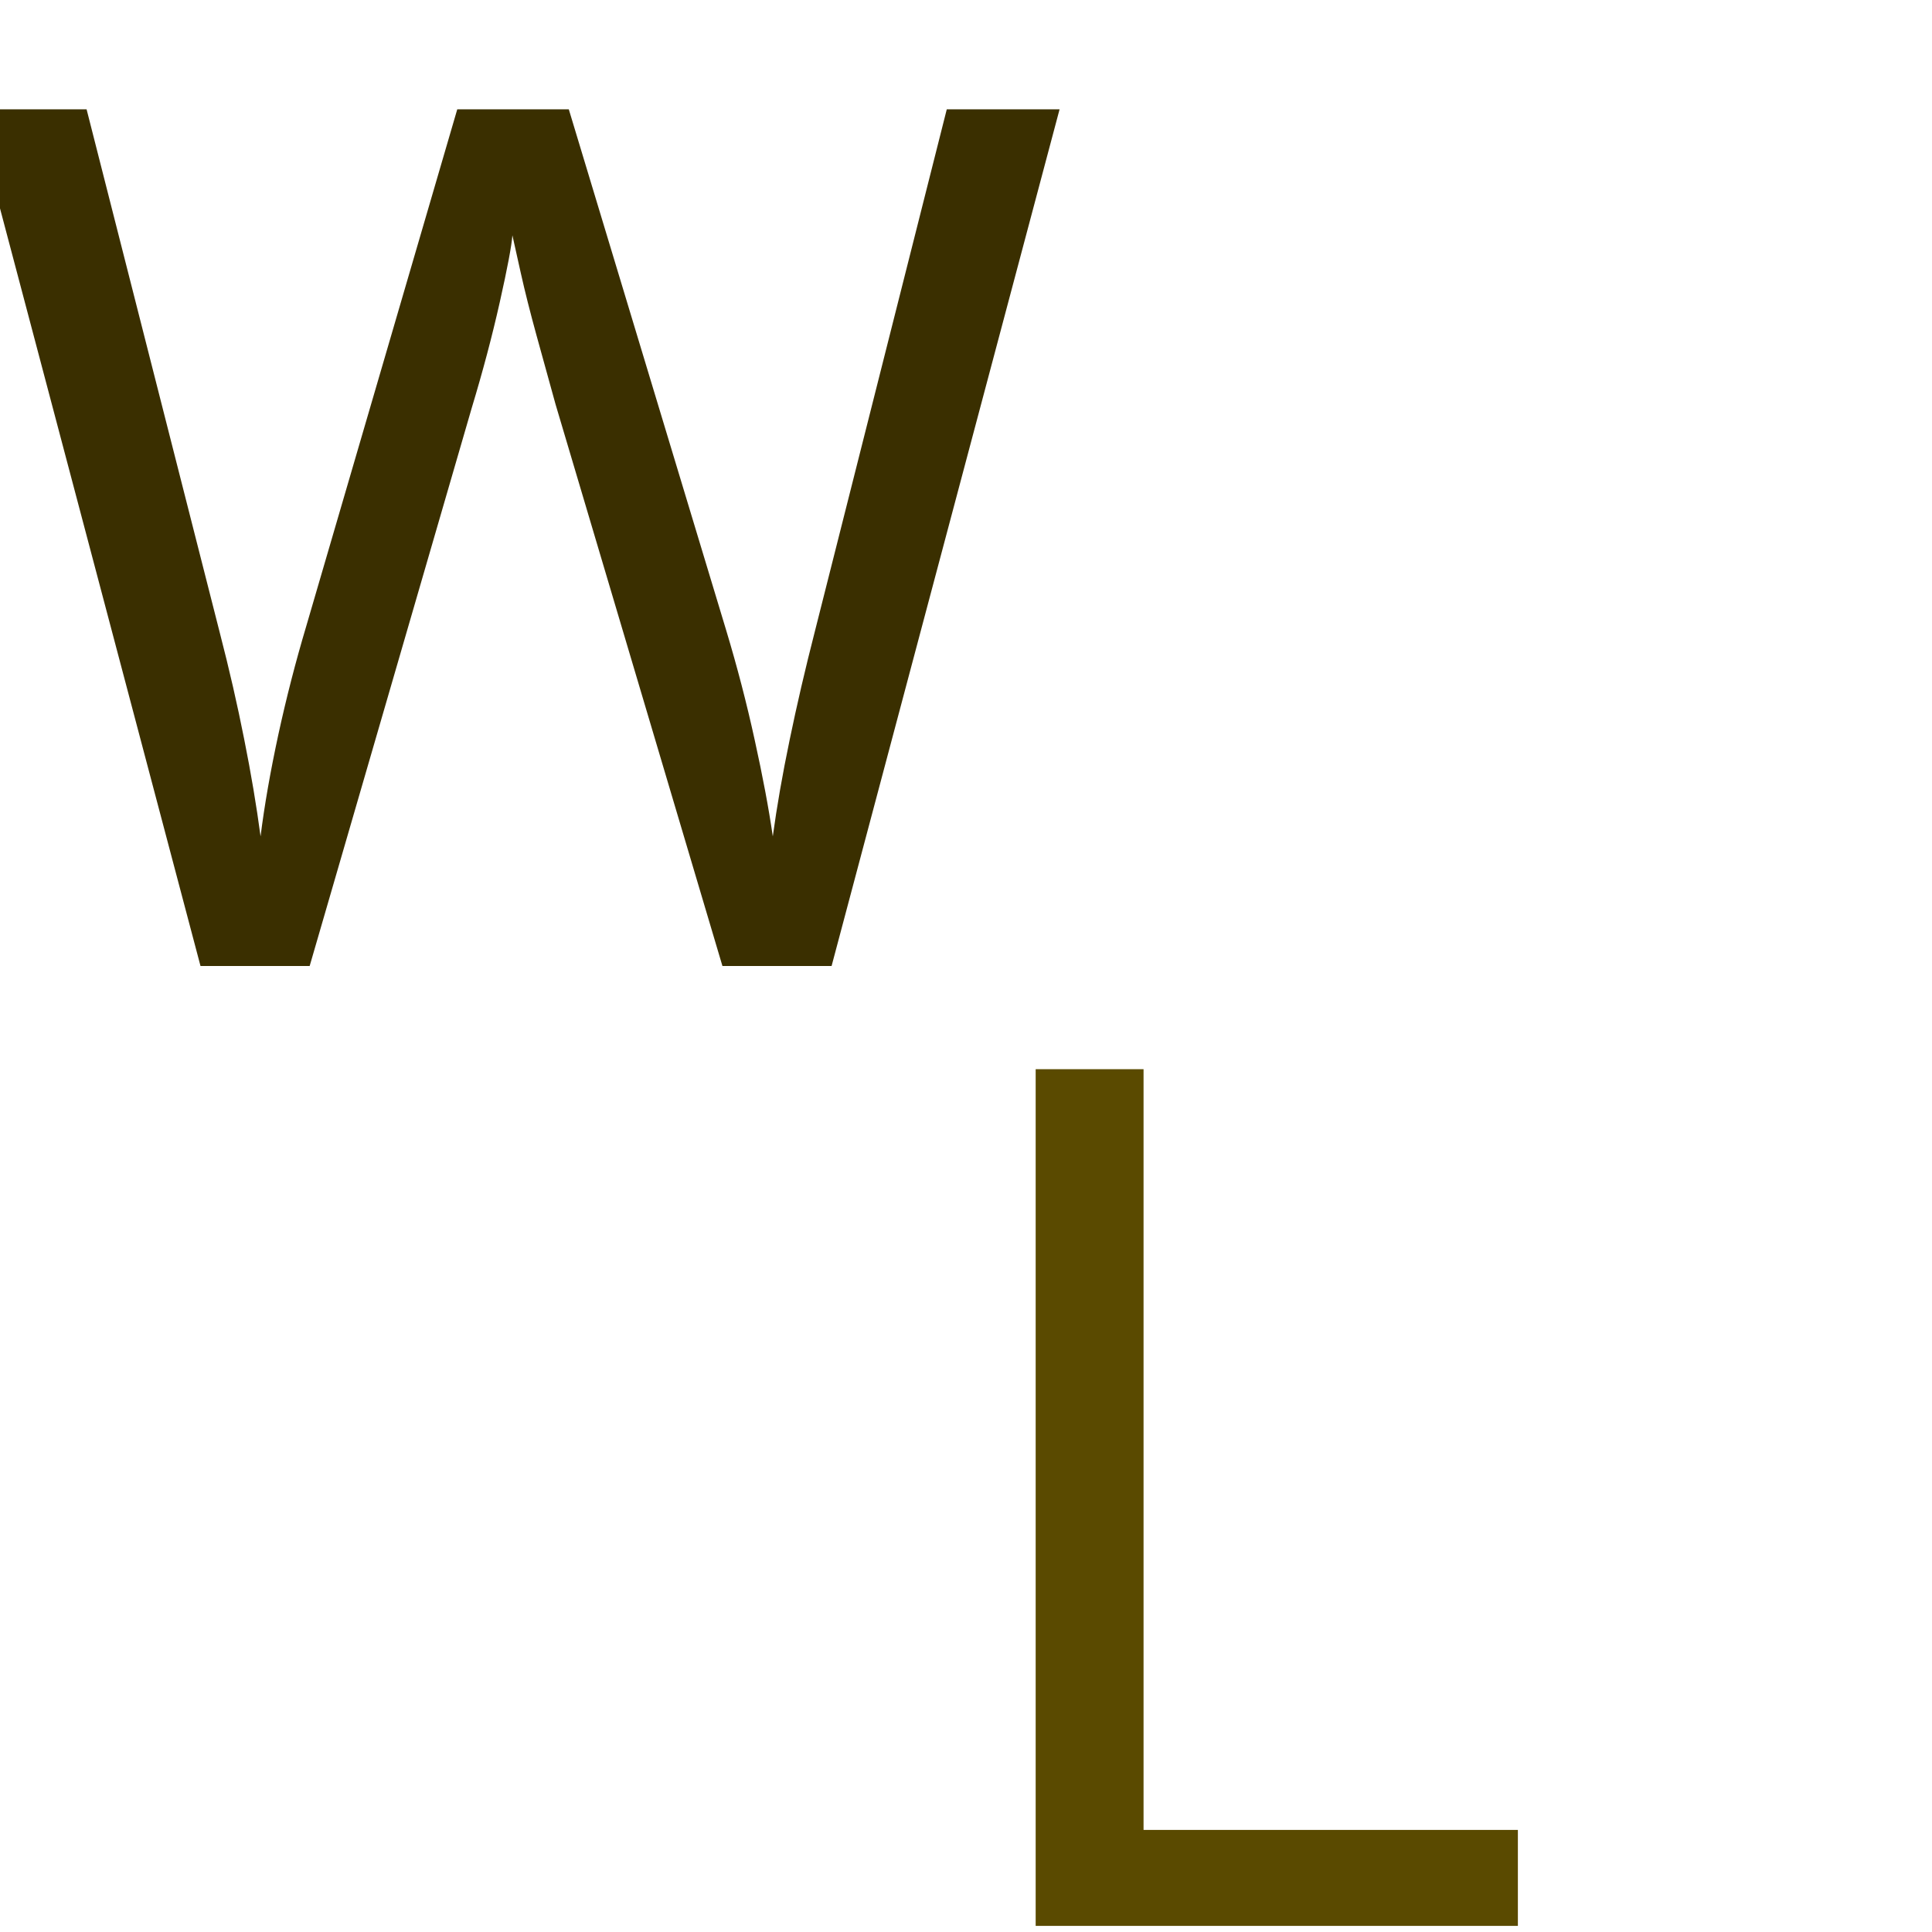
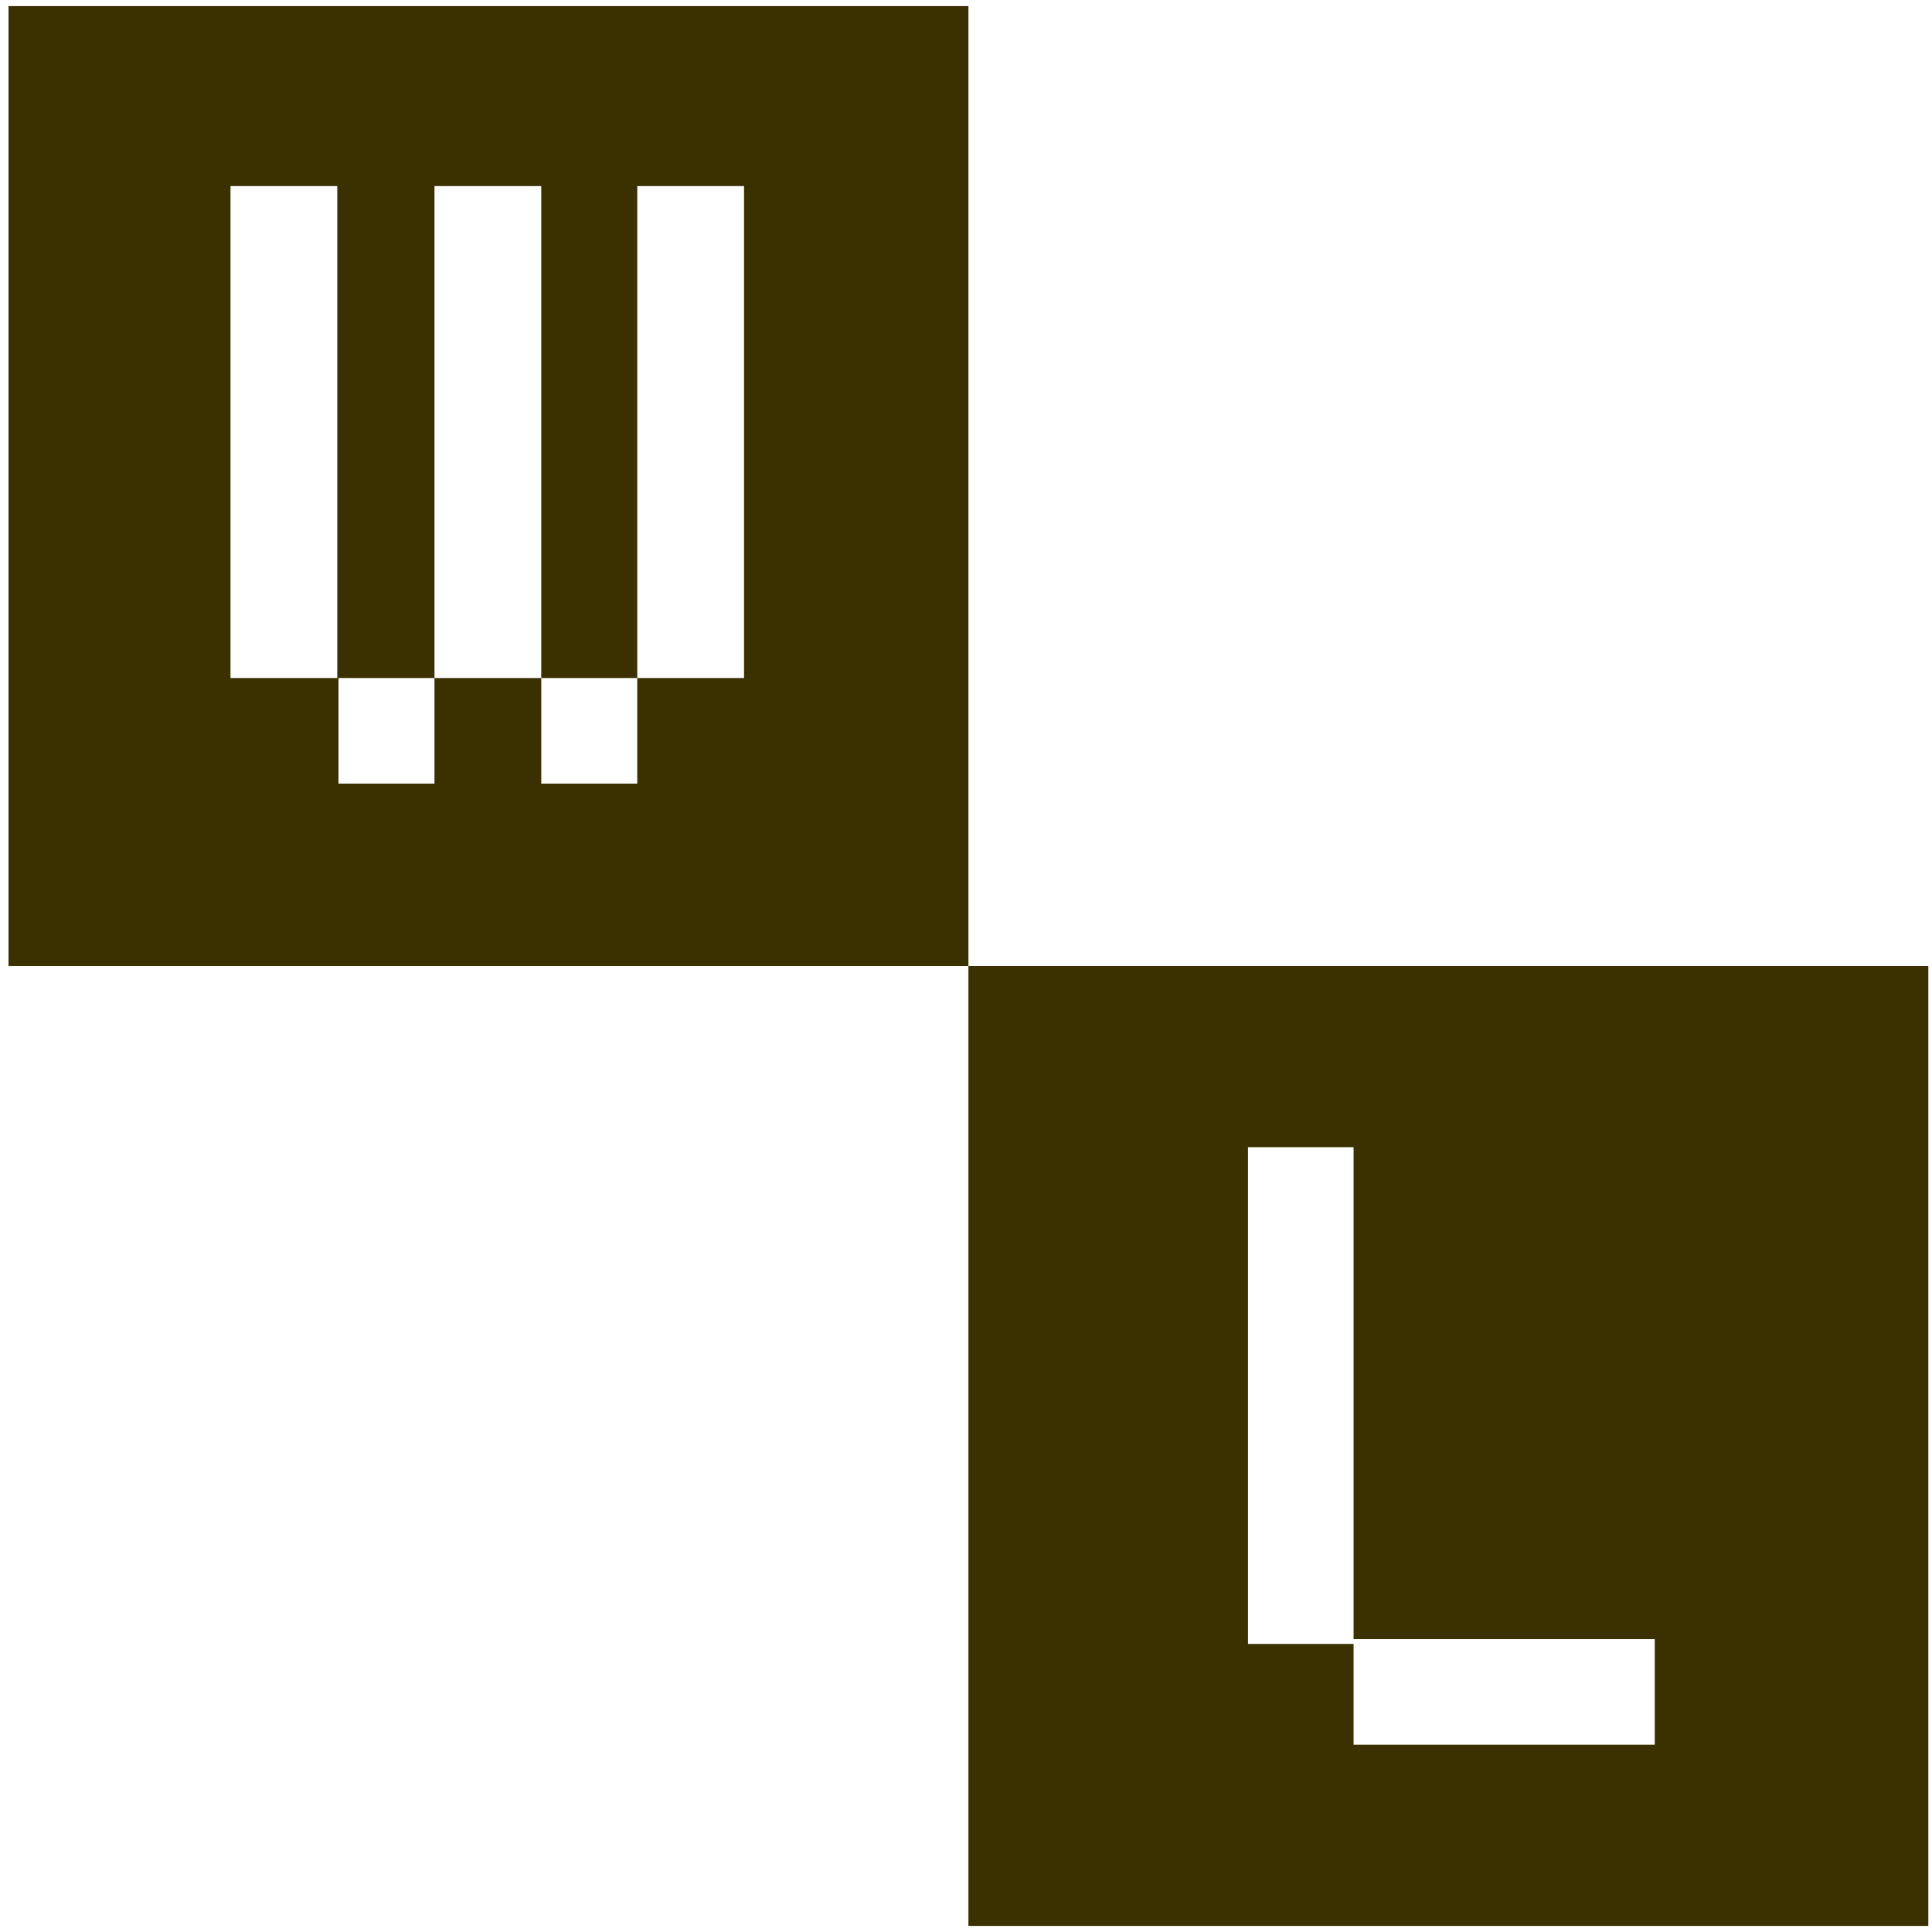
<svg xmlns="http://www.w3.org/2000/svg" width="190px" height="190px" viewBox="0 0 190 190" version="1.1">
-   <g id="Artboard-Copy" stroke="none" stroke-width="1" fill="none" fill-rule="evenodd" font-family="ChicagoFLF, Chicago, PixelTwist, Pixel Twist" font-size="118" font-weight="normal">
-     <text id="W" fill="#3A2F00">
-       <tspan x="-4" y="95">W</tspan>
-     </text>
-     <text id="L" fill="#5A4A00">
-       <tspan x="90.4" y="189.4">L</tspan>
-     </text>
+   <g id="wortlab-logo-splashscreen-calculator" stroke="none" stroke-width="1" fill="none" fill-rule="evenodd">
+     <path d="M95.238,95 L95.238,0.6 L0.838,0.6 L0.838,95 L95.238,95 Z M33.17,66.68 L22.668,66.68 L22.668,18.3 L33.17,18.3 L33.17,66.68 Z M53.23,66.68 L62.67,66.68 L62.67,77.064 L53.23,77.064 L53.23,66.68 Z M73.172,66.68 L62.67,66.68 L62.67,18.3 L73.172,18.3 L73.172,66.68 Z M42.728,66.68 L42.728,77.064 L33.288,77.064 L33.288,66.68 L42.728,66.68 Z M53.23,66.68 L42.728,66.68 L42.728,18.3 L53.23,18.3 L53.23,66.68 Z" id="W" fill="#3A3000" fill-rule="nonzero" />
+     <path d="M189.638,189.4 L189.638,95 L95.238,95 L95.238,189.4 L189.638,189.4 Z M162.734,171.582 L133.116,171.582 L133.116,161.67 L122.732,161.67 L122.732,112.818 L133.116,112.818 L133.116,161.198 L162.734,161.198 L162.734,171.582 Z" id="L" fill="#3A3000" fill-rule="nonzero" />
  </g>
</svg>
